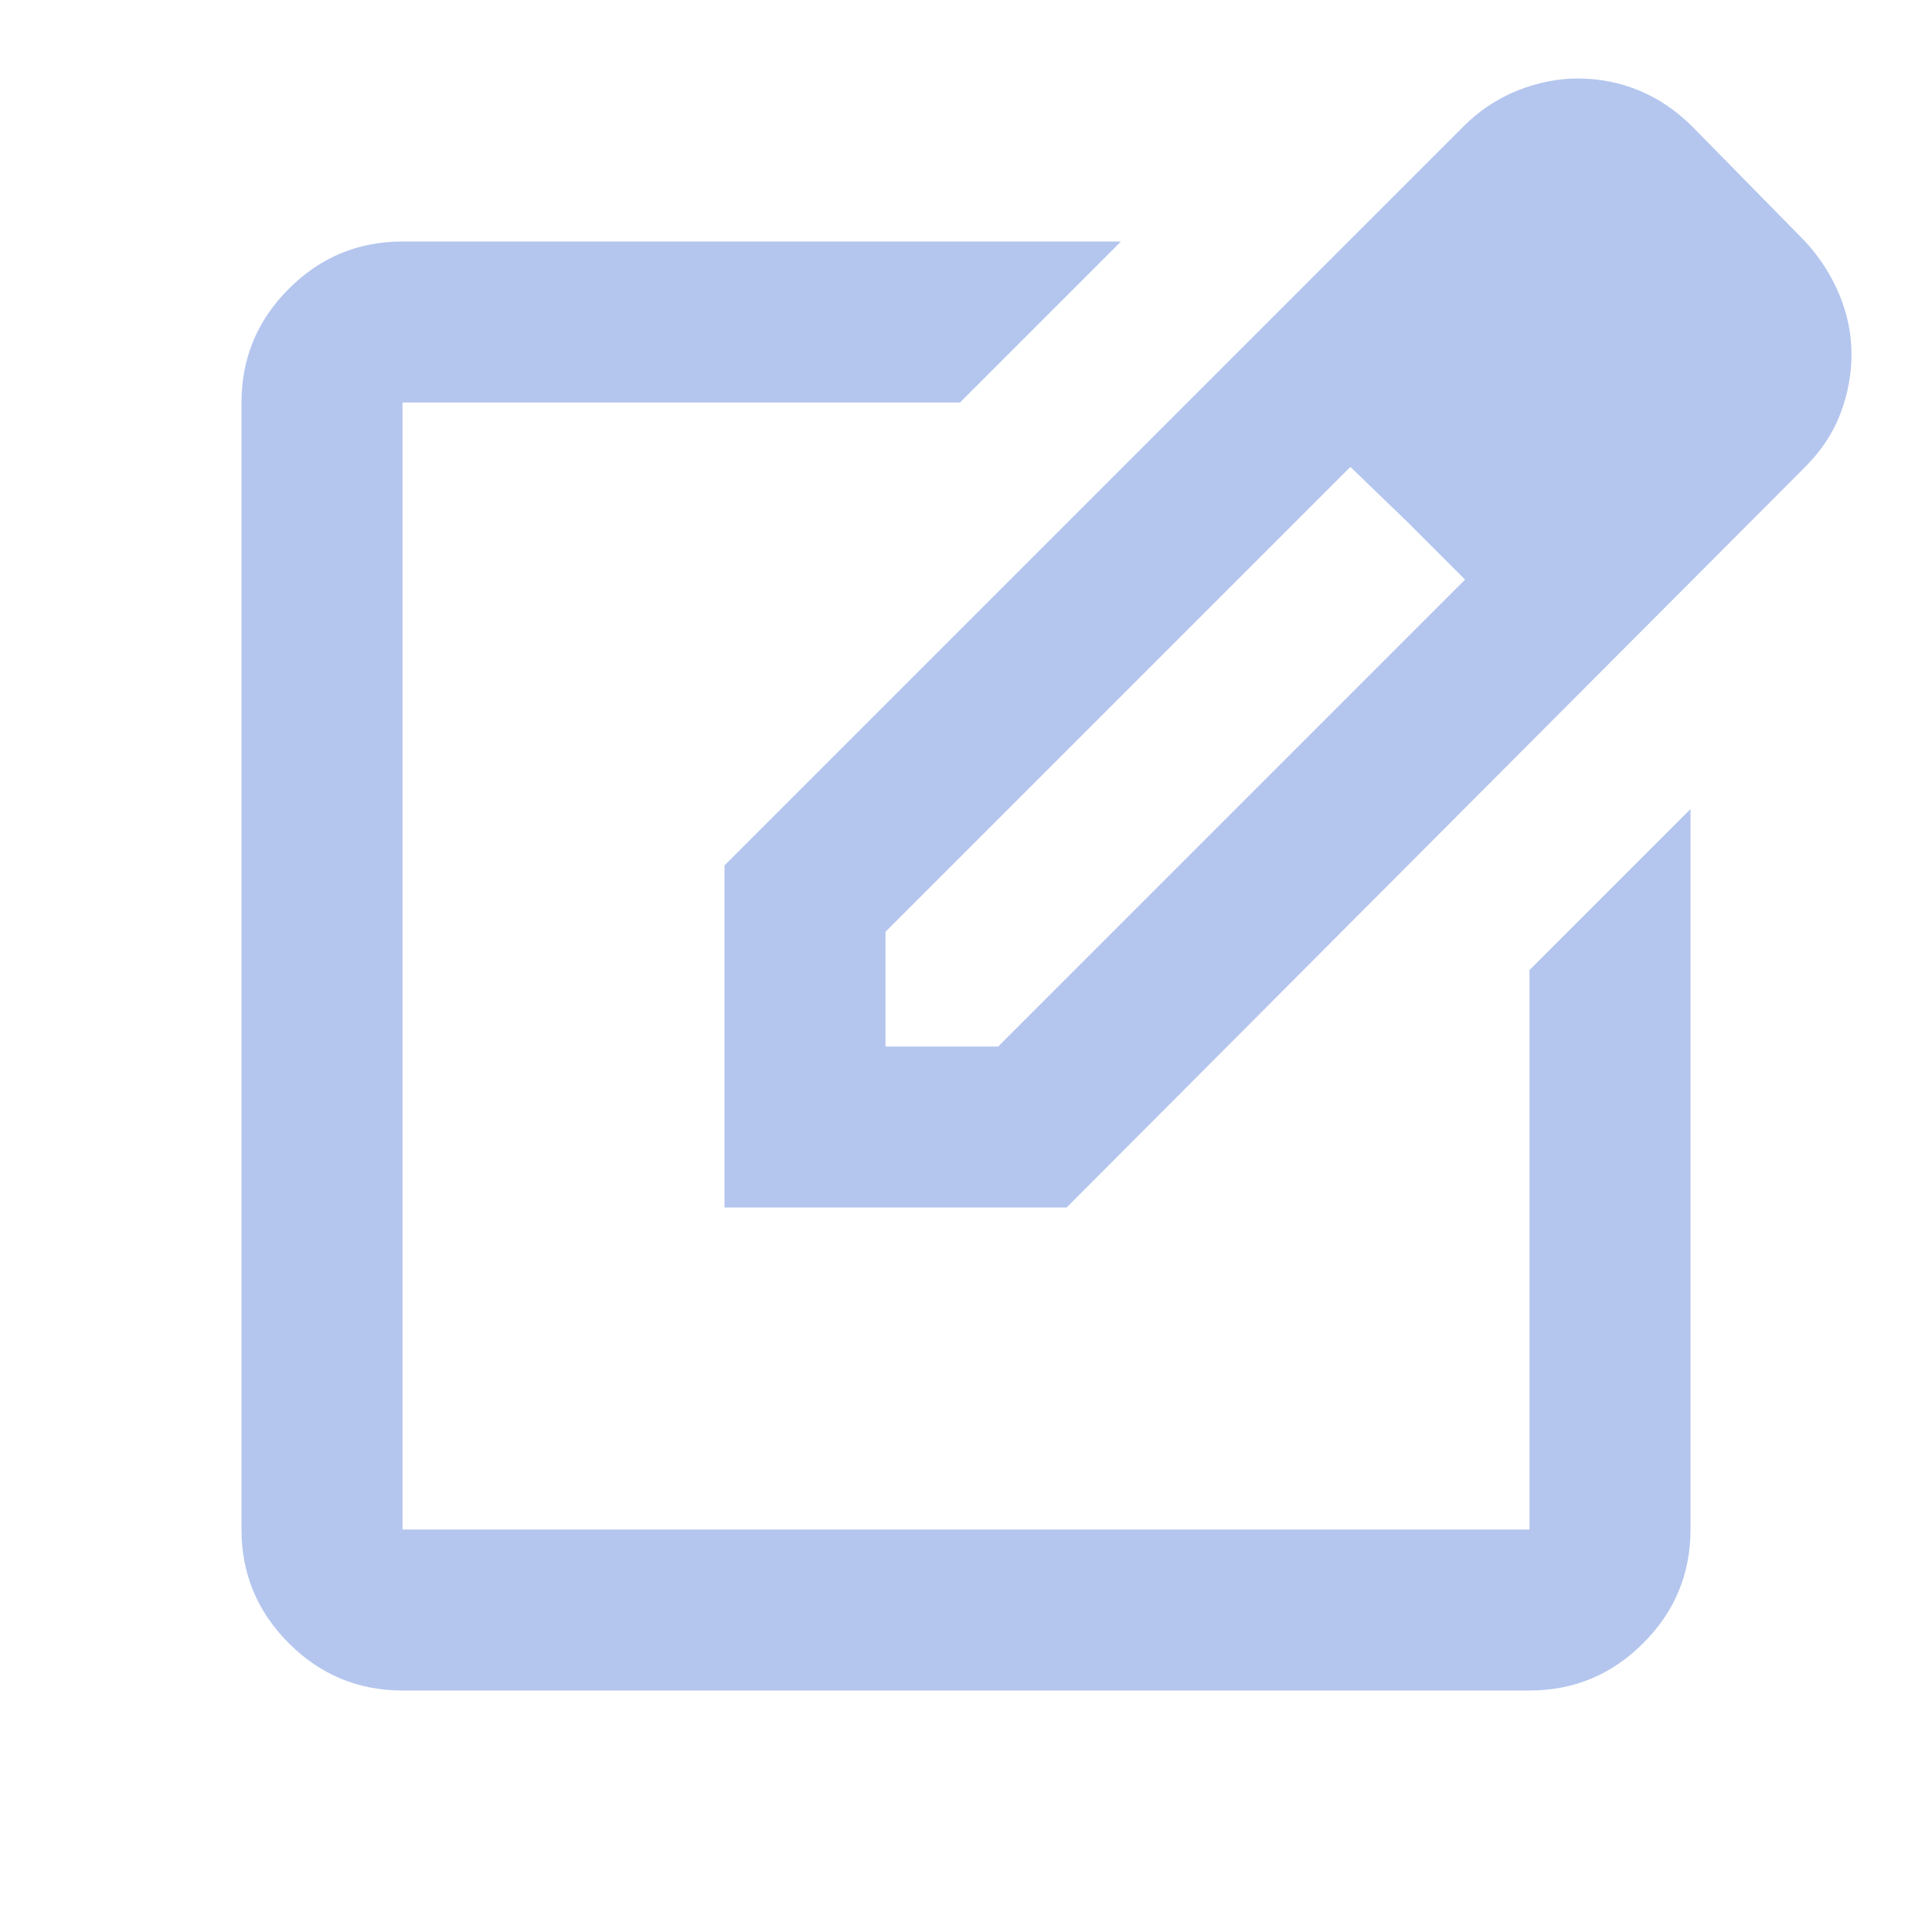
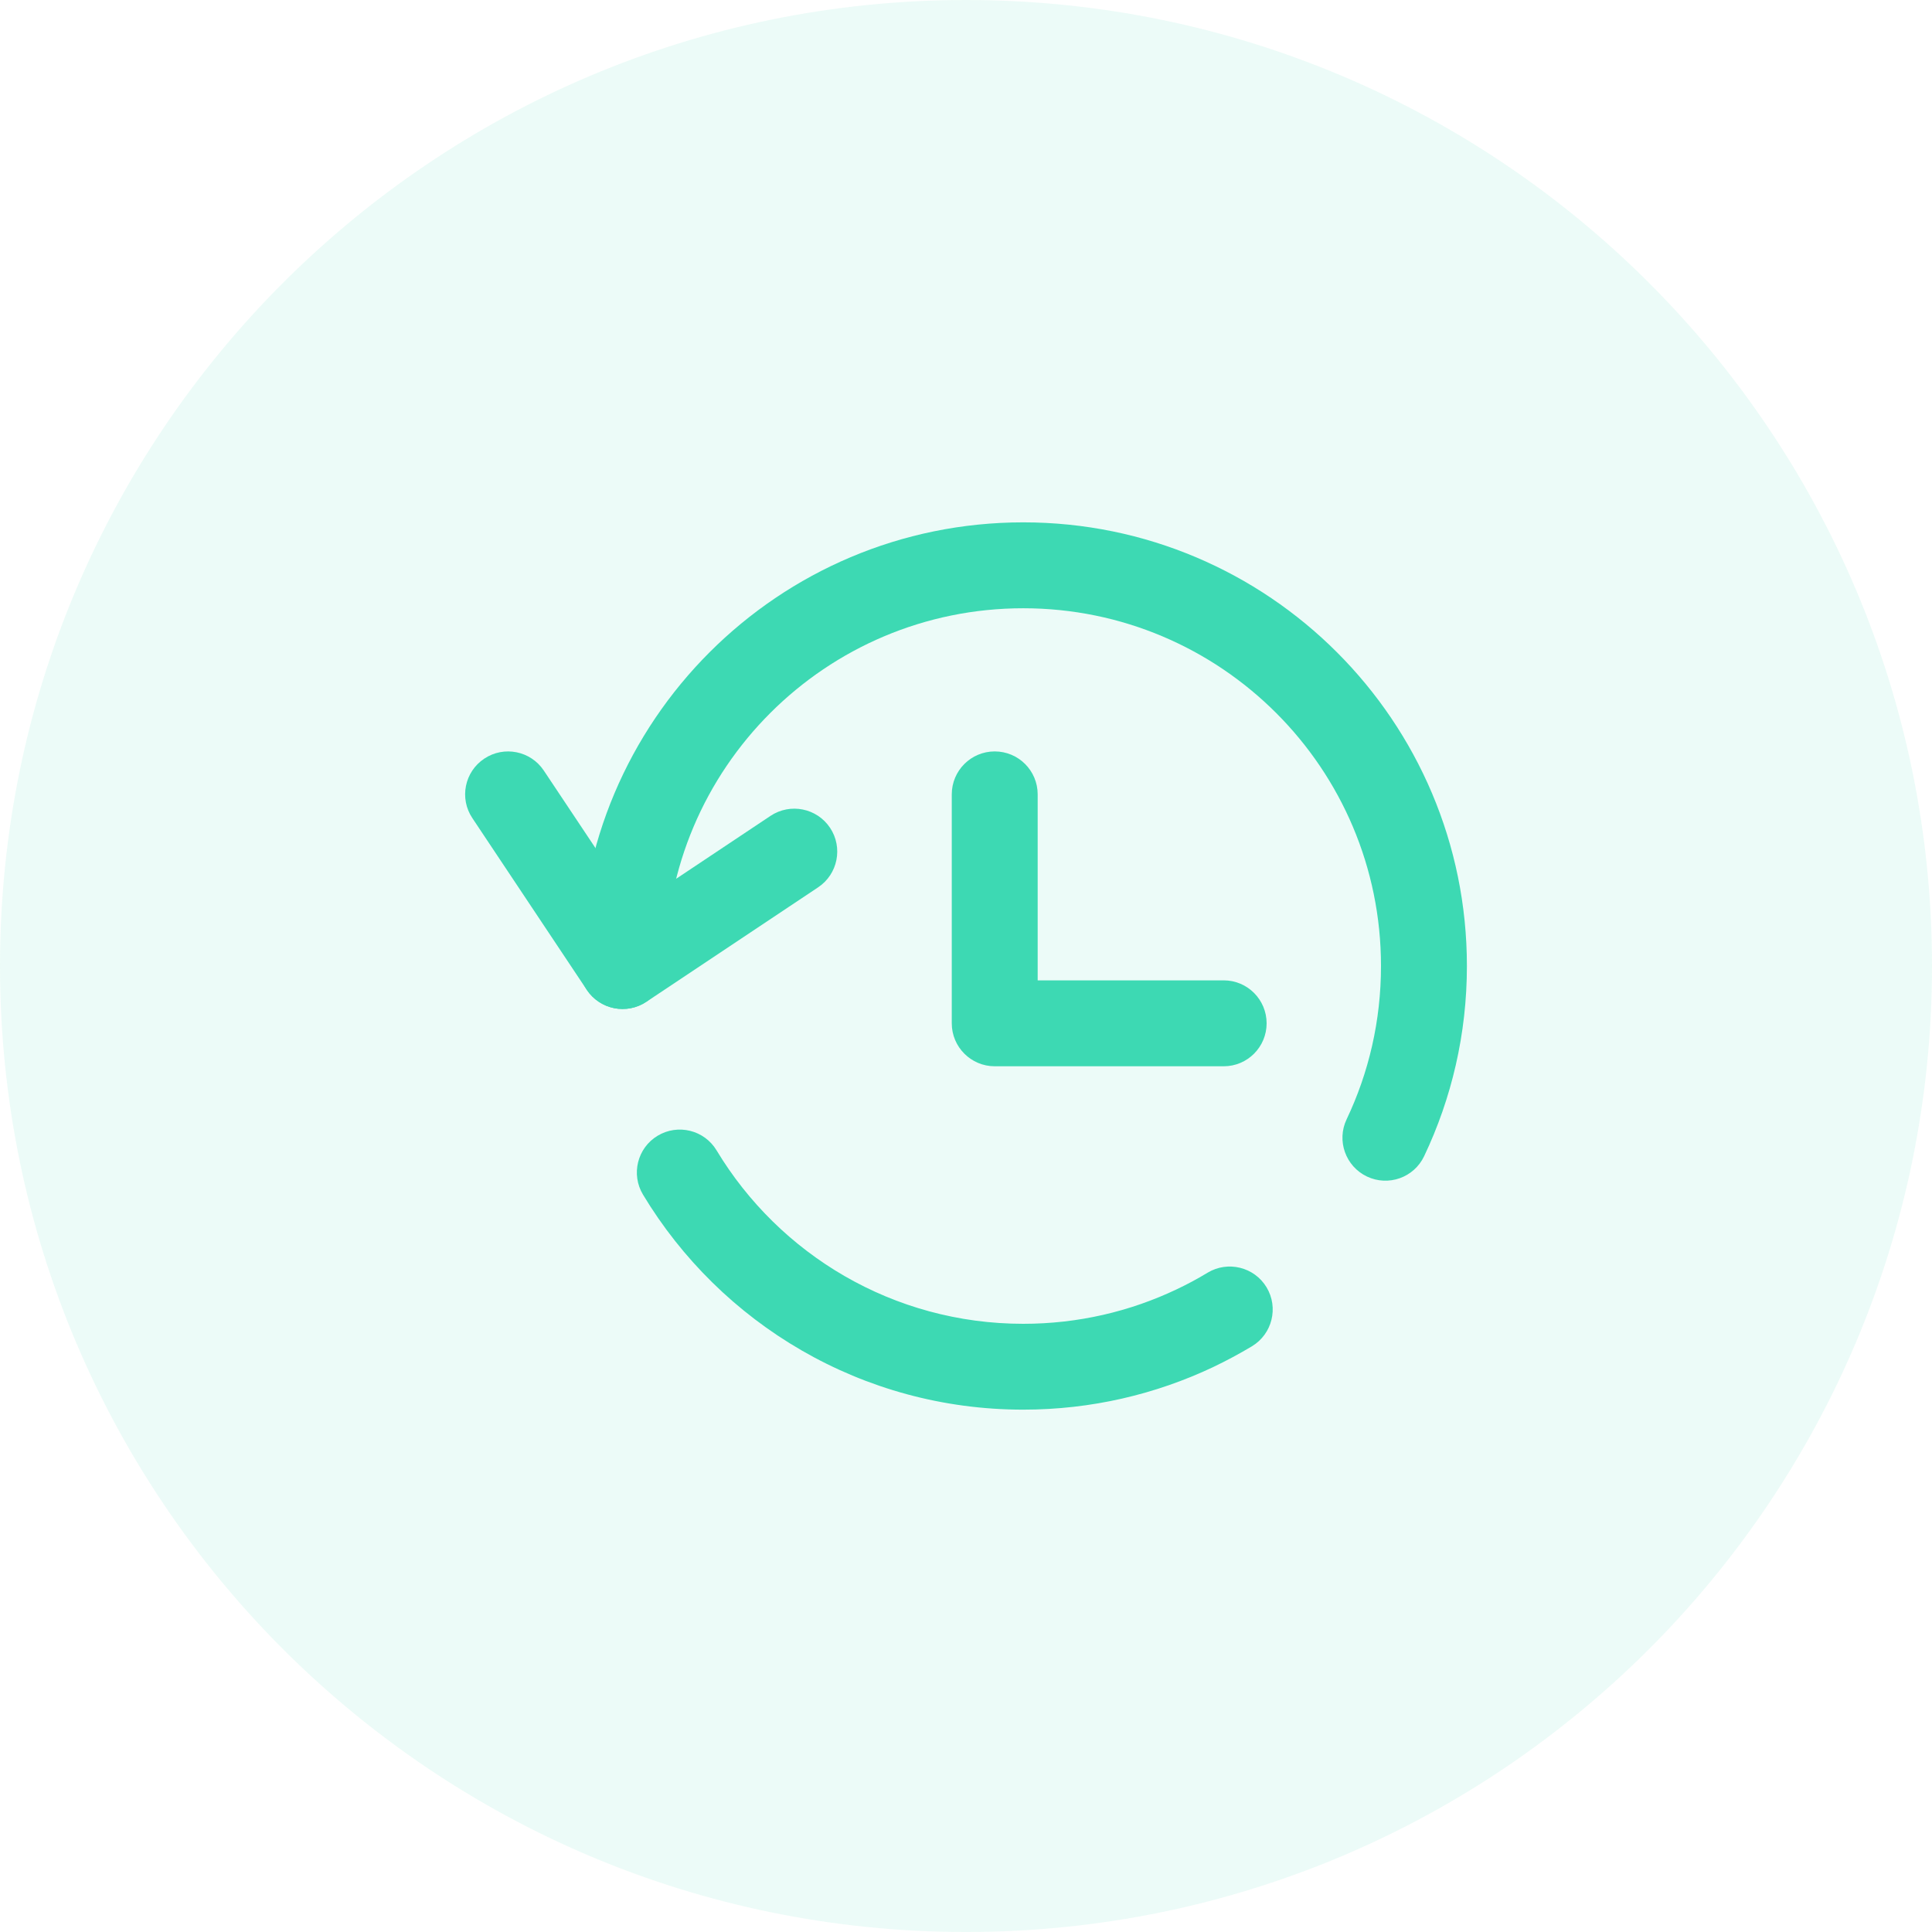
- <svg xmlns="http://www.w3.org/2000/svg" height="24px" viewBox="0 -960 960 960" width="24px" fill="#B4C6EE">
-   <path d="M200-120q-33 0-56.5-23.5T120-200v-560q0-33 23.5-56.5T200-840h357l-80 80H200v560h560v-278l80-80v358q0 33-23.5 56.5T760-120H200Zm280-360ZM360-360v-170l367-367q12-12 27-18t30-6q16 0 30.5 6t26.5 18l56 57q11 12 17 26.5t6 29.5q0 15-5.5 29.5T897-728L530-360H360Zm481-424-56-56 56 56ZM440-440h56l232-232-28-28-29-28-231 231v57Zm260-260-29-28 29 28 28 28-28-28Z" />
+ <svg xmlns="http://www.w3.org/2000/svg" width="30" height="30" viewBox="0 0 30 30" fill="none">
+   <circle opacity="0.1" cx="15" cy="15" r="15" fill="#3DD9B3" />
+   <path fill-rule="evenodd" clip-rule="evenodd" d="M15.889 9.445C12.821 9.445 10.333 11.932 10.333 15C10.333 15.368 10.035 15.667 9.667 15.667C9.298 15.667 9 15.368 9 15C9 11.196 12.084 8.111 15.889 8.111C19.694 8.111 22.778 11.196 22.778 15C22.778 16.056 22.54 17.057 22.114 17.953C21.956 18.286 21.559 18.427 21.226 18.269C20.894 18.111 20.752 17.713 20.91 17.381C21.253 16.66 21.444 15.854 21.444 15C21.444 11.932 18.957 9.445 15.889 9.445V9.445ZM10.211 17.636C10.527 17.446 10.937 17.547 11.127 17.863C12.1 19.478 13.869 20.556 15.889 20.556C16.742 20.556 17.549 20.364 18.27 20.021C18.435 19.943 18.596 19.857 18.752 19.762C19.067 19.573 19.477 19.674 19.667 19.989C19.857 20.305 19.755 20.715 19.44 20.905C19.246 21.021 19.047 21.128 18.842 21.226C17.946 21.651 16.944 21.889 15.889 21.889C13.382 21.889 11.189 20.55 9.985 18.551C9.795 18.236 9.896 17.826 10.211 17.636V17.636Z" fill="#3DD9B3" />
+   <path fill-rule="evenodd" clip-rule="evenodd" d="M15.446 11.668C15.814 11.668 16.113 11.966 16.113 12.335V15.223H19.002C19.37 15.223 19.668 15.522 19.668 15.89C19.668 16.258 19.37 16.557 19.002 16.557H15.446C15.078 16.557 14.779 16.258 14.779 15.89V12.335C14.779 11.966 15.078 11.668 15.446 11.668V11.668Z" fill="#3DD9B3" />
+   <path fill-rule="evenodd" clip-rule="evenodd" d="M7.52 11.78C7.826 11.576 8.24 11.659 8.444 11.965L9.852 14.077L11.964 12.669C12.27 12.465 12.684 12.547 12.889 12.854C13.093 13.16 13.01 13.574 12.704 13.778L10.037 15.556C9.731 15.76 9.317 15.678 9.112 15.371L7.335 12.704C7.13 12.398 7.213 11.984 7.52 11.78V11.78Z" fill="#3DD9B3" />
</svg>
